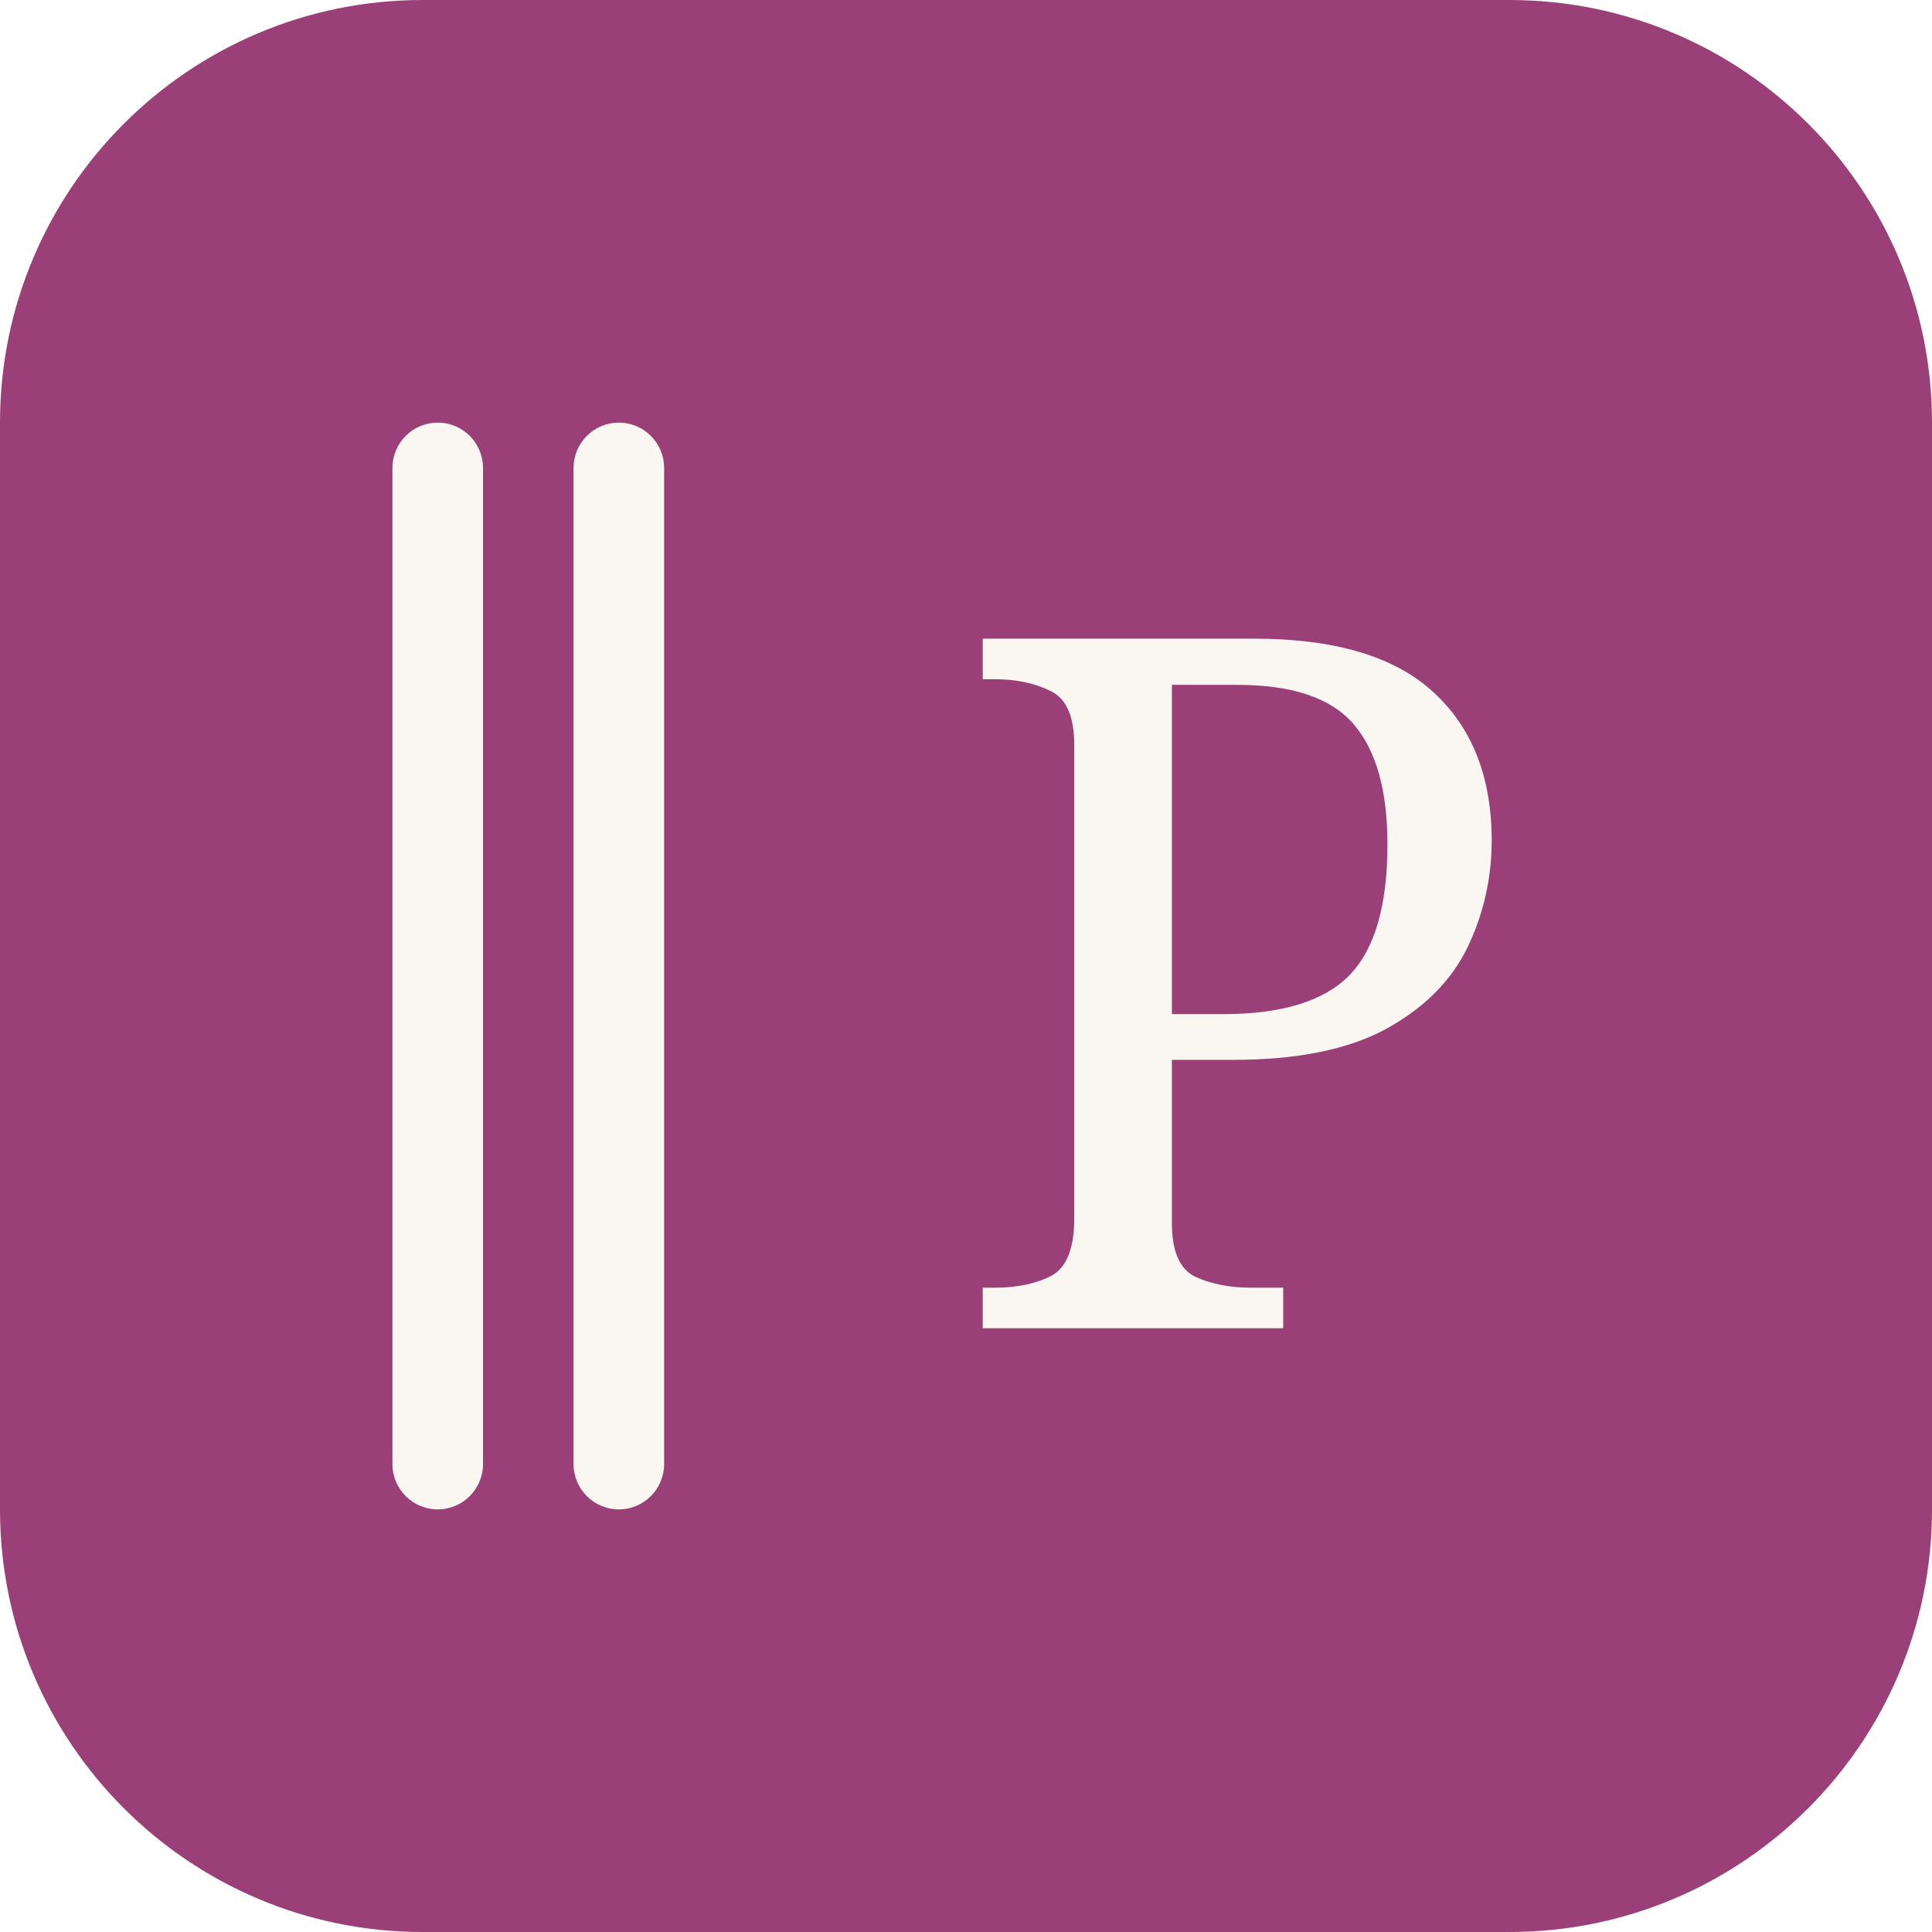
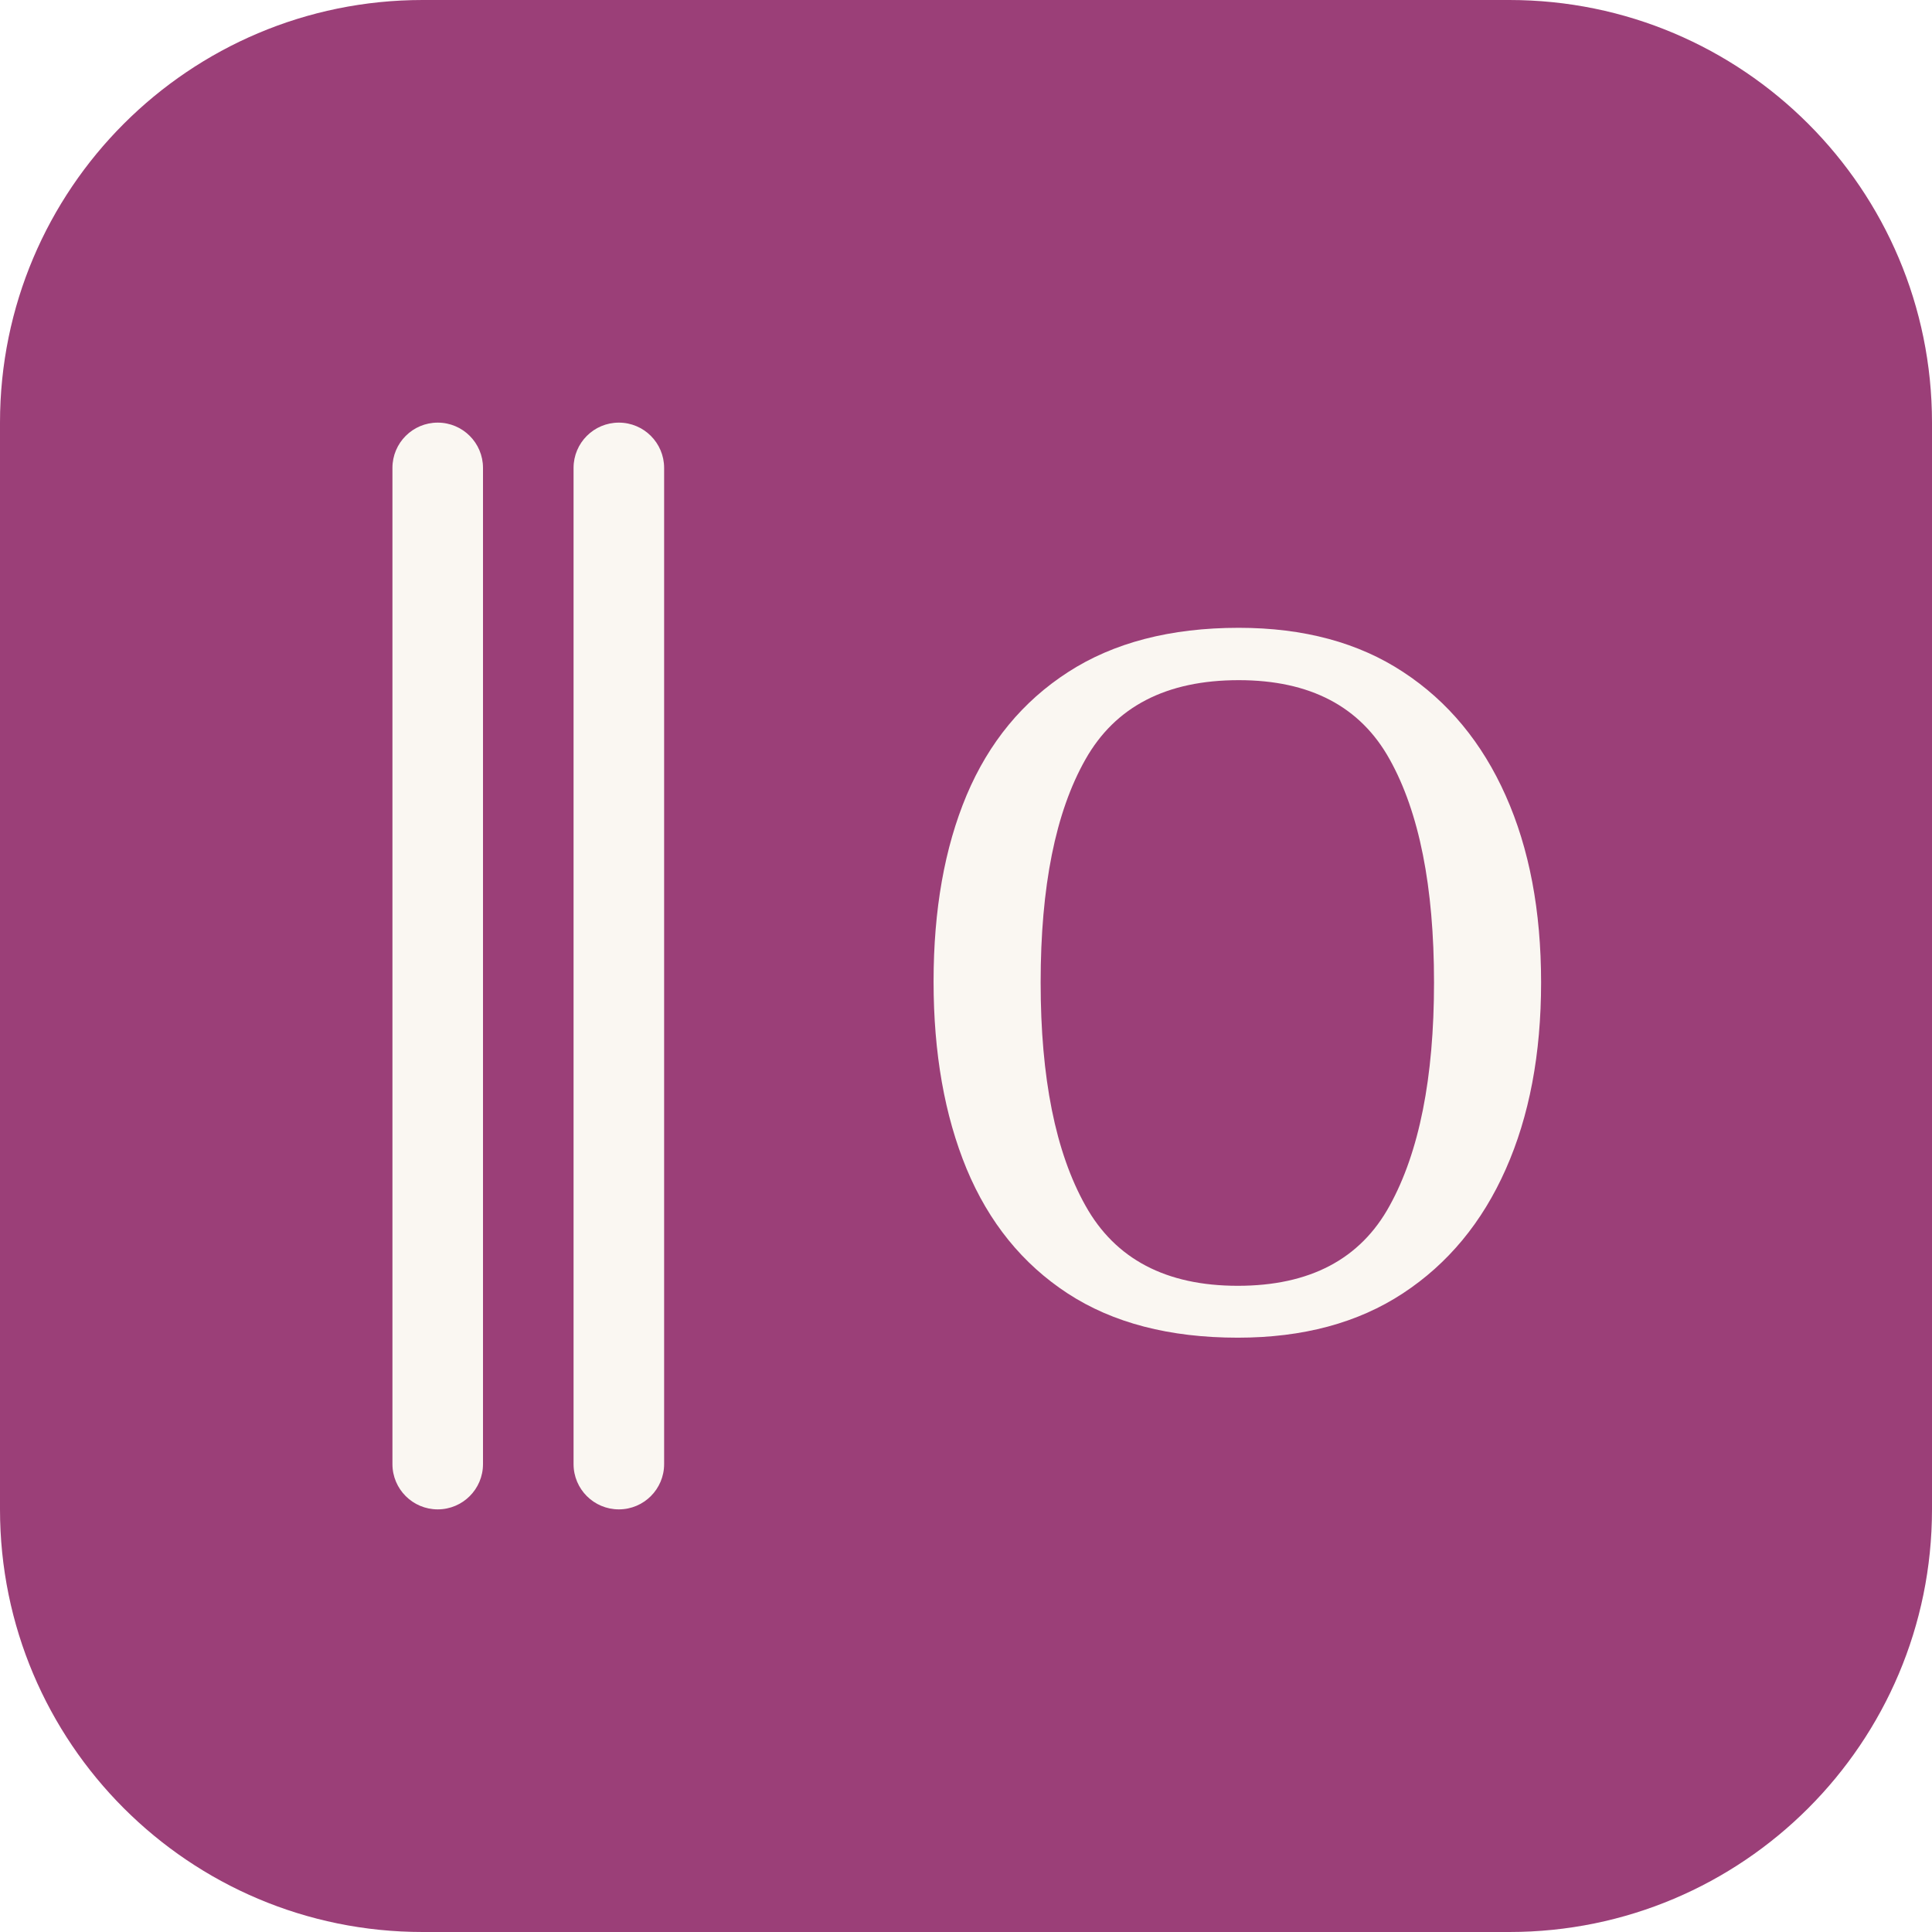
<svg xmlns="http://www.w3.org/2000/svg" viewBox="0 0 64 64">
  <rect width="64" height="64" rx="14" fill="#9B3F78" />
  <rect x="13" y="14" width="3" height="36" rx="1.5" fill="#FAF7F2" />
  <rect x="19" y="14" width="3" height="36" rx="1.5" fill="#FAF7F2" />
-   <text x="41" y="44" text-anchor="middle" font-family="Fraunces, Georgia, serif" font-size="32" fill="#FAF7F2">P</text>
+   <text x="41" y="44" text-anchor="middle" font-family="Fraunces, Georgia, serif" font-size="32" fill="#FAF7F2">O</text>
</svg>
